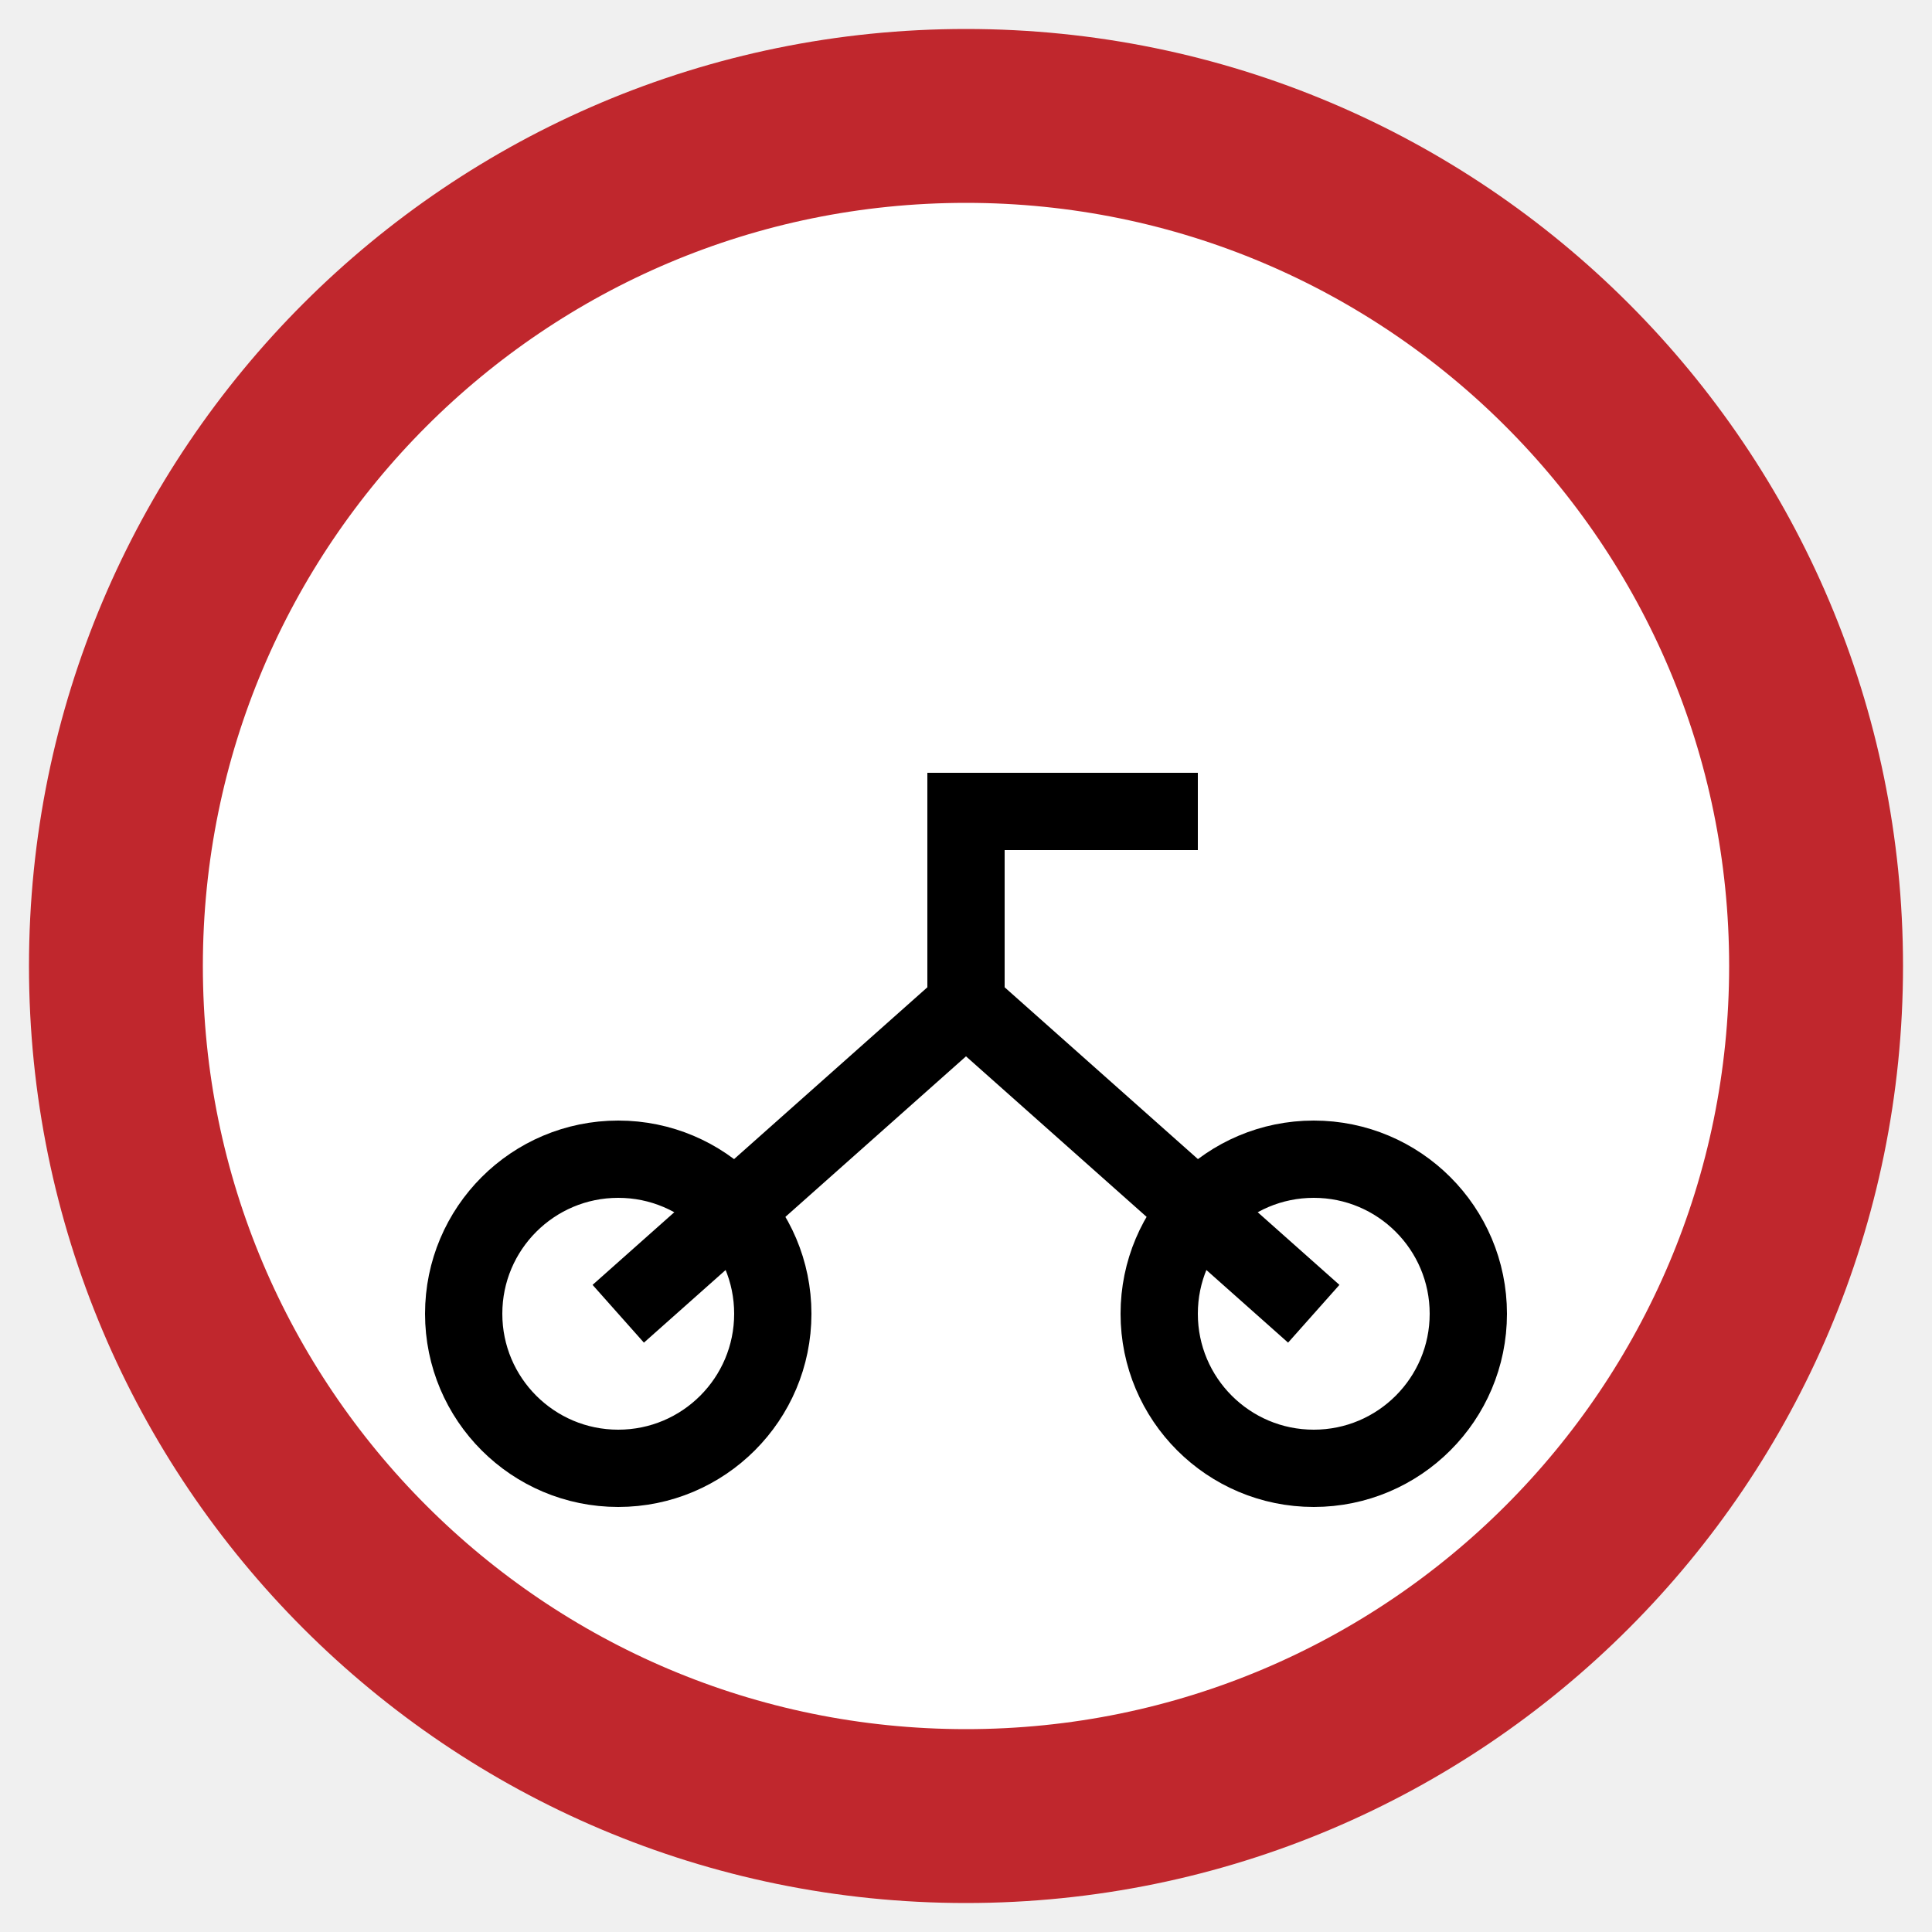
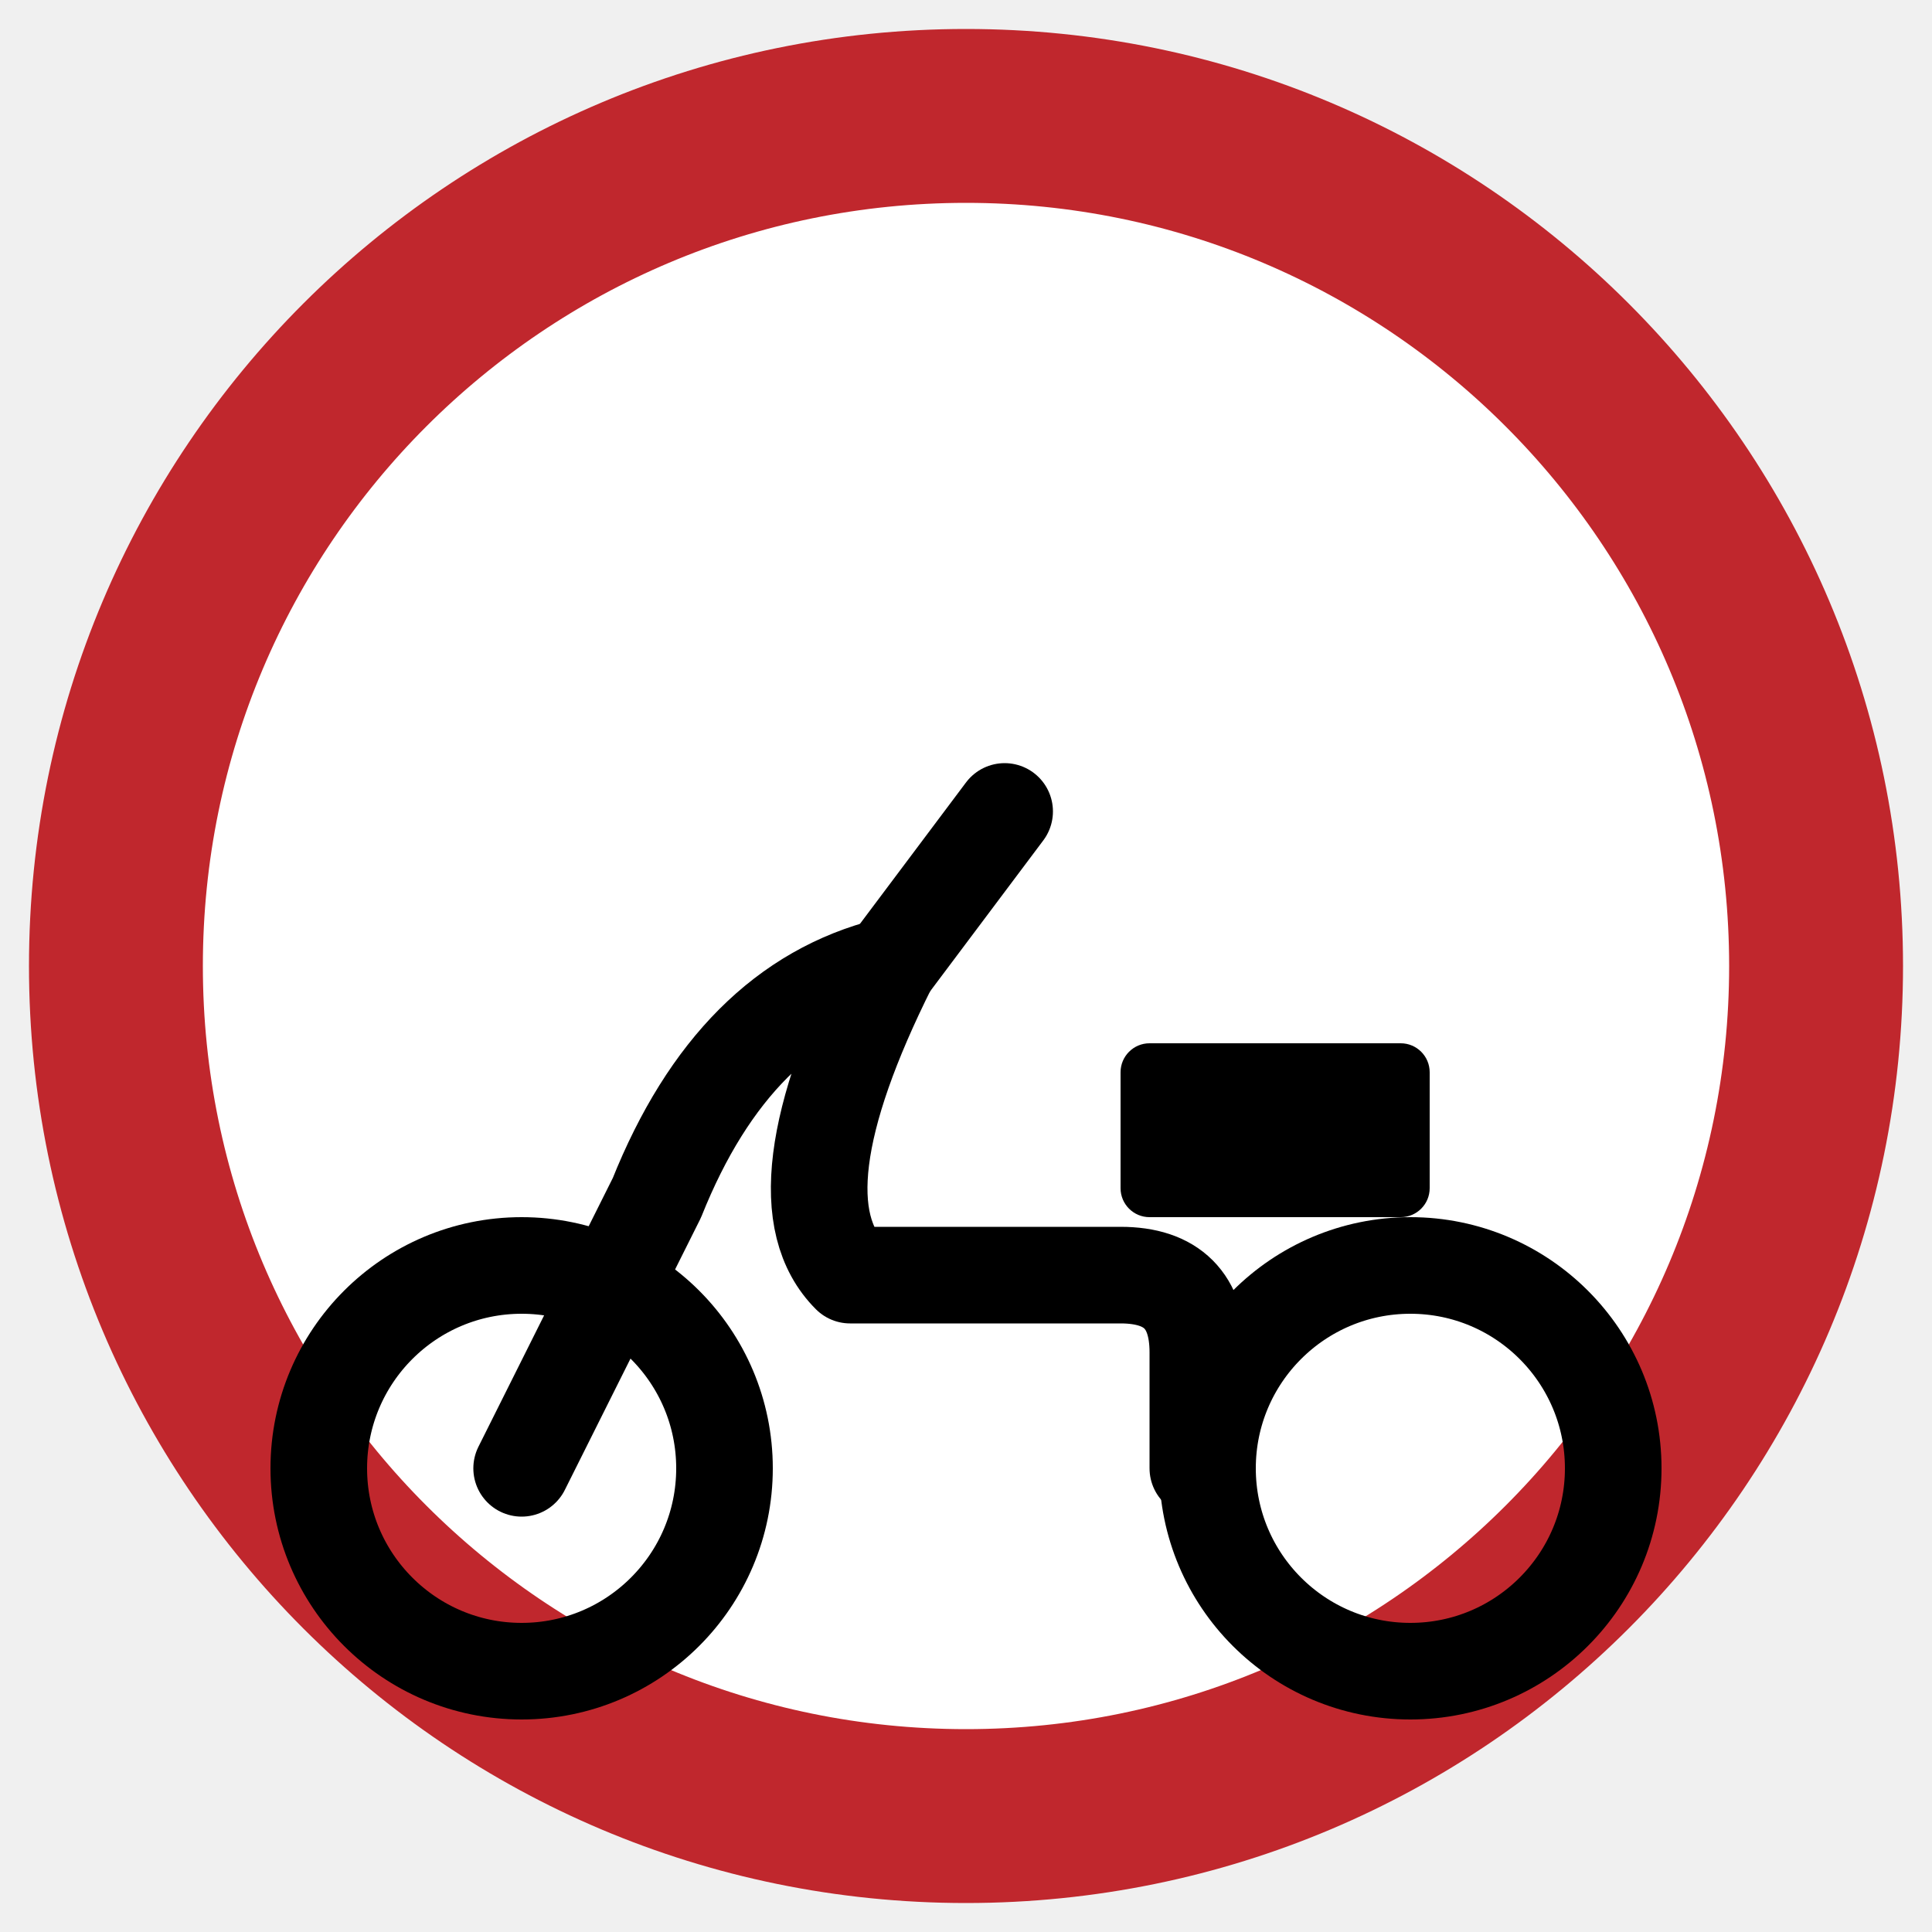
<svg xmlns="http://www.w3.org/2000/svg" viewBox="0 0 100 100" role="img">
  <circle cx="50" cy="50" r="44" fill="#fff" stroke="#c0272d" stroke-width="9" />
-   <circle cx="32" cy="68" r="8" fill="none" stroke="#000" stroke-width="4" />
-   <circle cx="68" cy="68" r="8" fill="none" stroke="#000" stroke-width="4" />
-   <path d="M32 68 L50 52 L68 68 M50 52 L50 42 L62 42" stroke="#000" stroke-width="4" fill="none" />
+   <circle cx="27" cy="76" r="10.5" fill="none" stroke="#000" stroke-width="5" />
+   <circle cx="73" cy="76" r="10.5" fill="none" stroke="#000" stroke-width="5" />
+   <path d="M27 76 L34 62 Q38 52 46 50 Q40 62 44 66 L58 66 Q62 66 62 70 L62 76" stroke="#000" stroke-width="5" fill="none" stroke-linecap="round" stroke-linejoin="round" />
+   <path d="M46 50 L52 42" stroke="#000" stroke-width="5" stroke-linecap="round" />
+   <rect x="58" y="54" width="16" height="9" rx="1.5" fill="#000" />
</svg>
